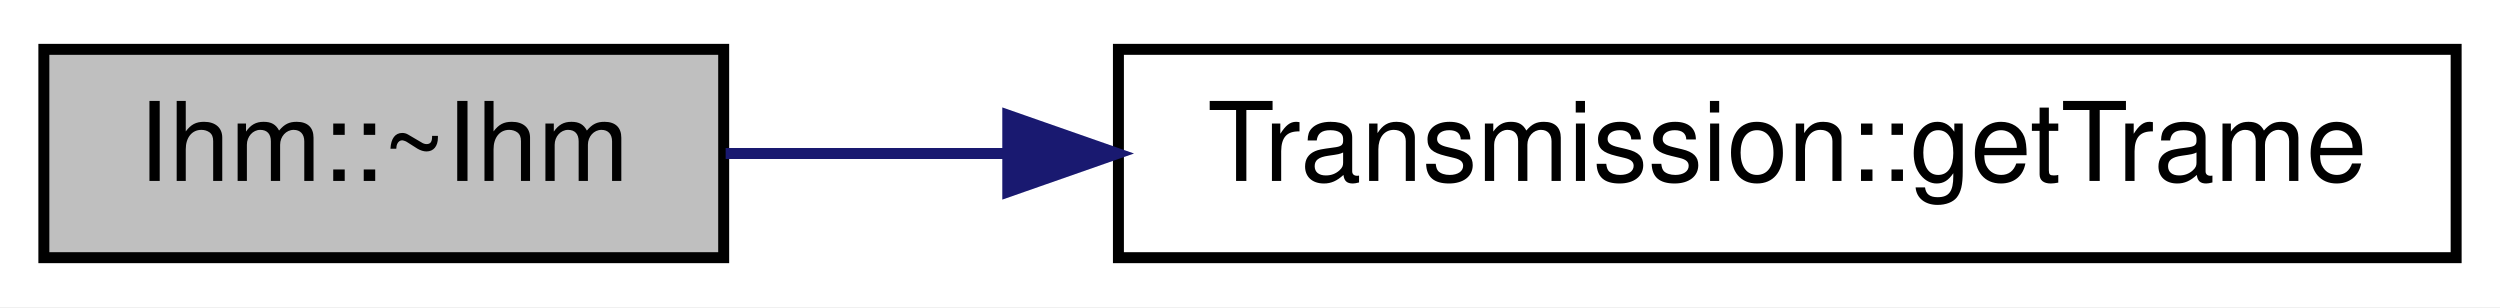
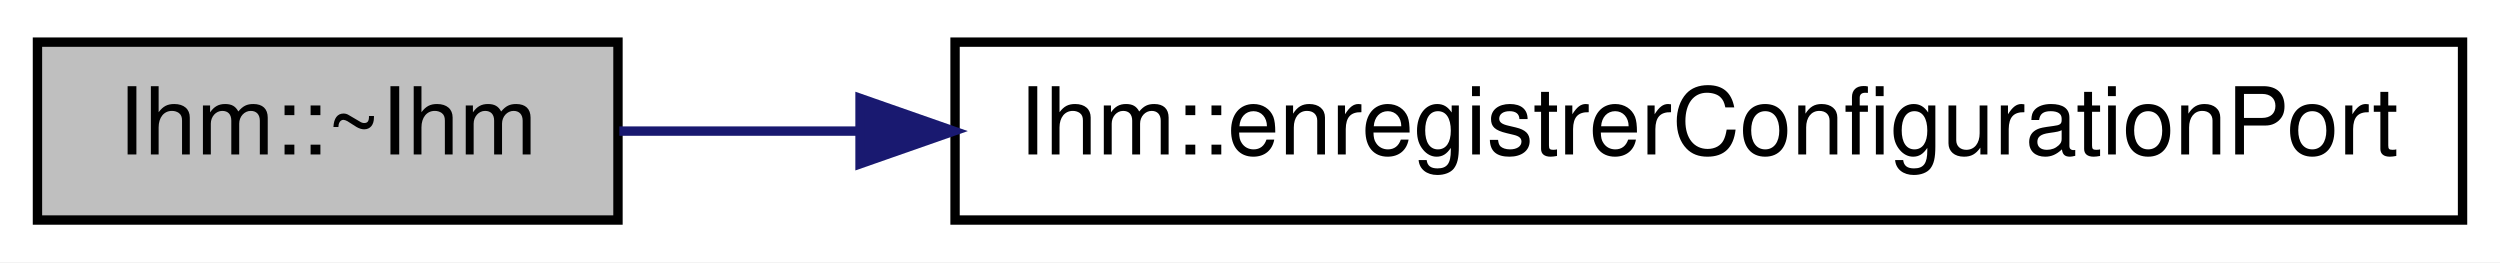
- <svg xmlns="http://www.w3.org/2000/svg" xmlns:xlink="http://www.w3.org/1999/xlink" width="228pt" height="28pt" viewBox="0.00 0.00 228.00 28.00">
+ <svg xmlns="http://www.w3.org/2000/svg" xmlns:xlink="http://www.w3.org/1999/xlink" width="267pt" height="28pt" viewBox="0.00 0.00 267.00 28.00">
  <g id="graph0" class="graph" transform="scale(1 1) rotate(0) translate(4 24)">
-     <polygon fill="white" stroke="none" points="-4,4 -4,-24 224,-24 224,4 -4,4" />
+     <polygon fill="white" stroke="none" points="-4,4 -4,-24 263,-24 263,4 -4,4" />
    <g id="node1" class="node">
      <polygon fill="#bfbfbf" stroke="black" points="0,-0.5 0,-19.5 62,-19.5 62,-0.5 0,-0.5" />
      <text text-anchor="middle" x="31" y="-7.5" font-family="Helvetica,sans-Serif" font-size="10.00">Ihm::~Ihm</text>
    </g>
    <g id="node2" class="node">
      <g id="a_node2">
-         <a xlink:href="class_transmission.html#a3fc179158c8c9e2cceba36423ef92505" target="_top" xlink:title="return la trame stocker ">
-           <polygon fill="white" stroke="black" points="98,-0.5 98,-19.5 220,-19.5 220,-0.5 98,-0.5" />
-           <text text-anchor="middle" x="159" y="-7.5" font-family="Helvetica,sans-Serif" font-size="10.00">Transmission::getTrame</text>
+         <a xlink:href="class_ihm.html#a05afaf2191aaae673c5ecd14a6d1c921" target="_top" xlink:title="enregistrer la configuration du port dans un fichier .ini ">
+           <polygon fill="white" stroke="black" points="98,-0.5 98,-19.5 259,-19.5 259,-0.5 98,-0.5" />
+           <text text-anchor="middle" x="178.5" y="-7.5" font-family="Helvetica,sans-Serif" font-size="10.00">Ihm::enregistrerConfigurationPort</text>
        </a>
      </g>
    </g>
    <g id="edge1" class="edge">
-       <path fill="none" stroke="midnightblue" d="M62.18,-10C70.009,-10 78.776,-10 87.741,-10" />
-       <polygon fill="midnightblue" stroke="midnightblue" points="87.909,-13.5 97.909,-10 87.909,-6.5 87.909,-13.5" />
+       <path fill="none" stroke="midnightblue" d="M62.148,-10C69.911,-10 78.674,-10 87.814,-10" />
+       <polygon fill="midnightblue" stroke="midnightblue" points="87.851,-13.5 97.851,-10 87.851,-6.5 87.851,-13.5" />
    </g>
  </g>
</svg>
